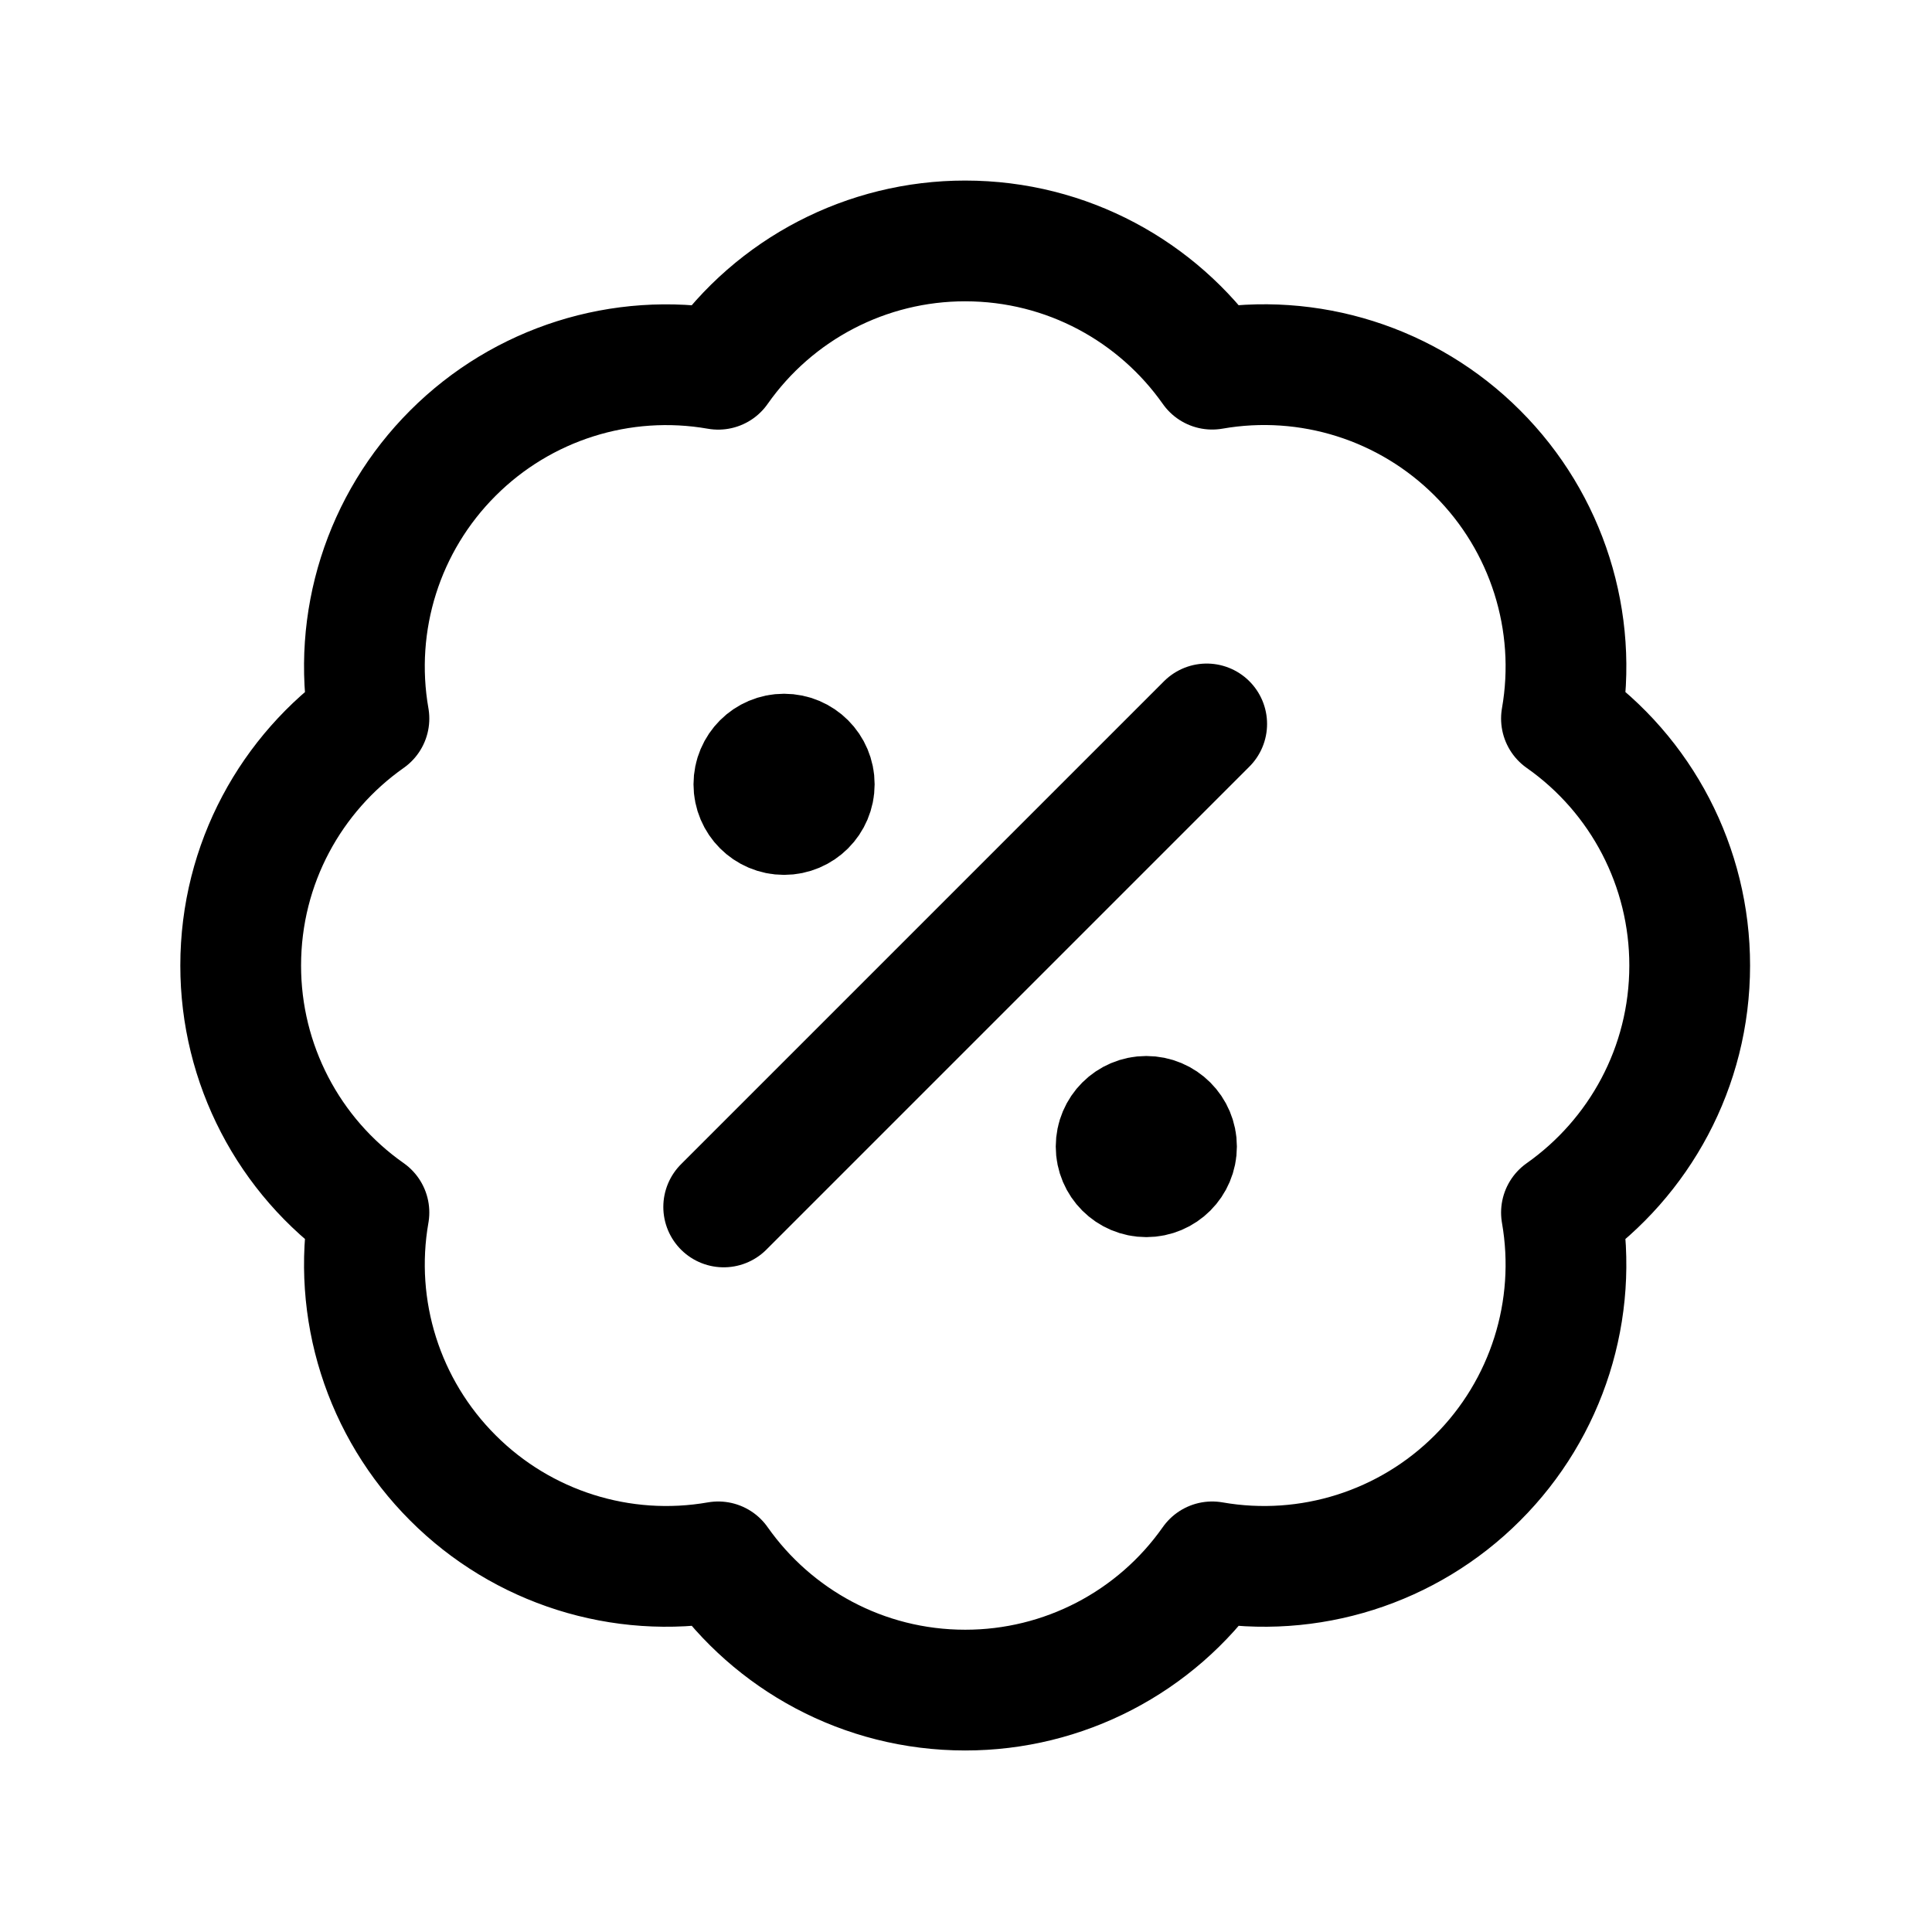
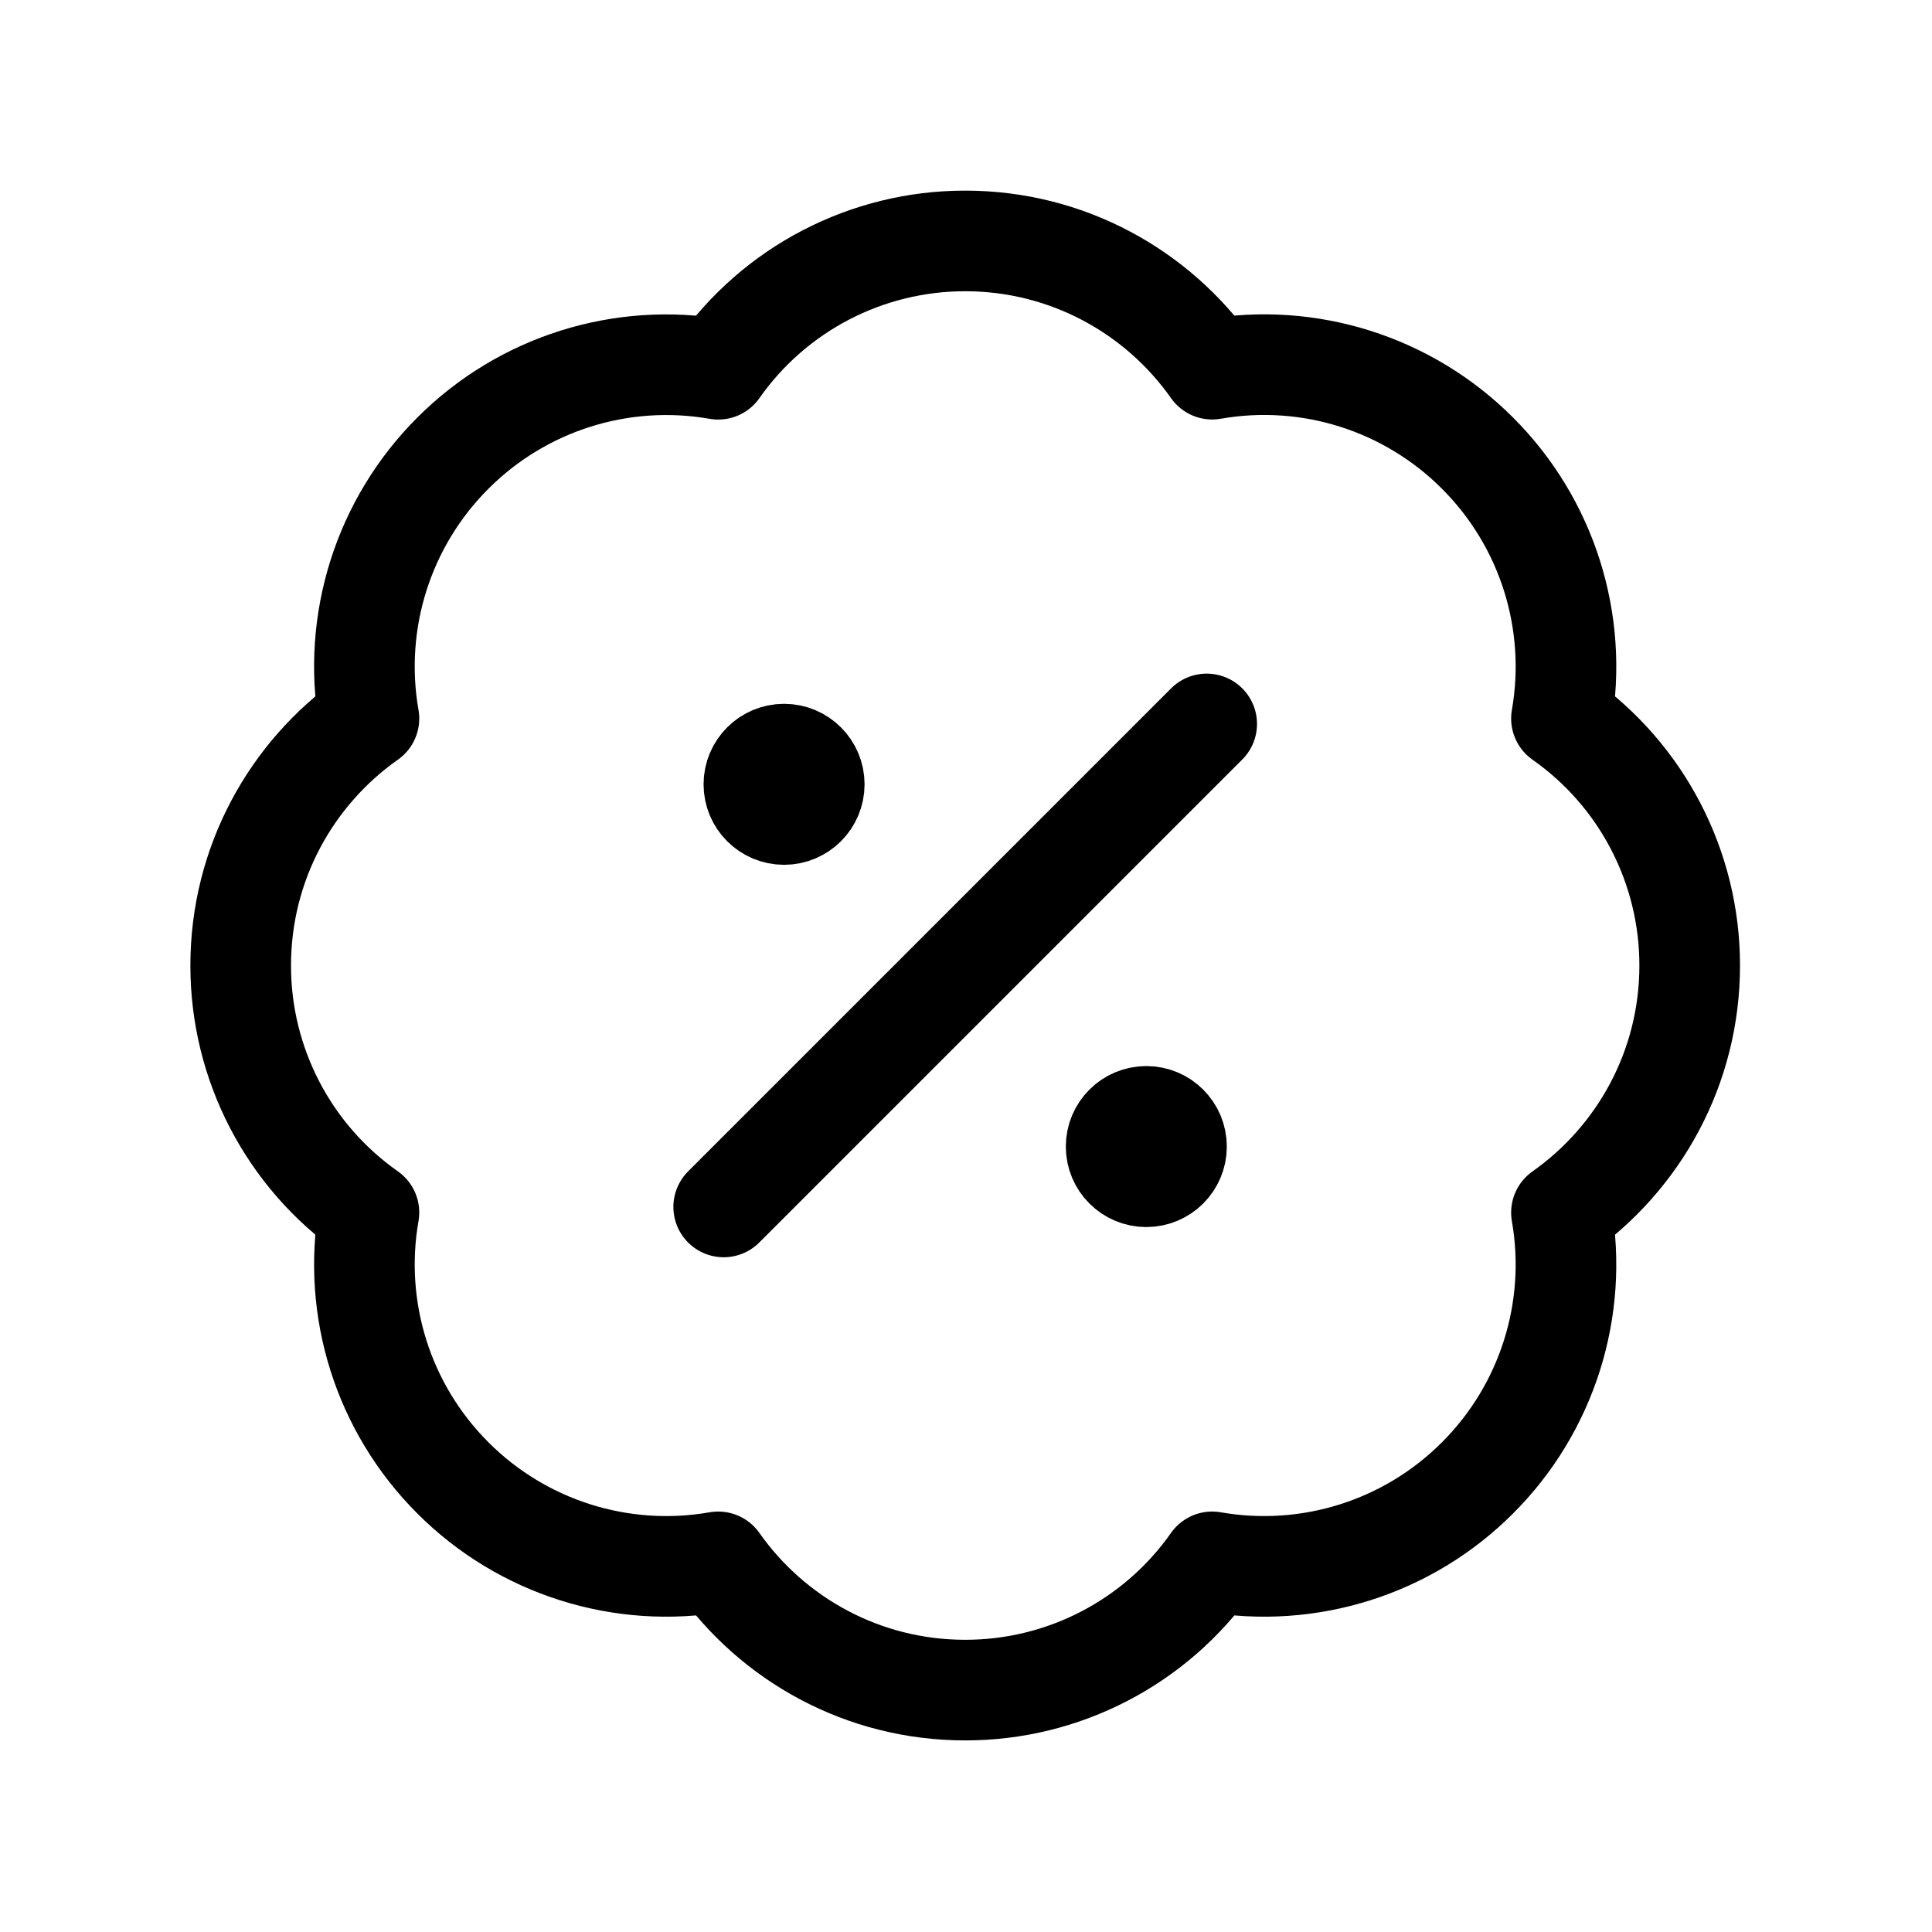
- <svg xmlns="http://www.w3.org/2000/svg" fill="none" viewBox="0 0 24 24" stroke-width="1.5" stroke="currentColor">
+ <svg xmlns="http://www.w3.org/2000/svg" fill="none" viewBox="0 0 24 24" stroke-width="1.25" stroke="currentColor">
  <path stroke-linecap="round" stroke-linejoin="round" d="m8.99 14.993 6-6m6 3.001c0 1.268-.63 2.39-1.593 3.069a3.746 3.746 0 0 1-1.043 3.296 3.745 3.745 0 0 1-3.296 1.043 3.745 3.745 0 0 1-3.068 1.593c-1.268 0-2.39-.63-3.068-1.593a3.745 3.745 0 0 1-3.296-1.043 3.746 3.746 0 0 1-1.043-3.297 3.746 3.746 0 0 1-1.593-3.068c0-1.268.63-2.39 1.593-3.068a3.746 3.746 0 0 1 1.043-3.297 3.745 3.745 0 0 1 3.296-1.042 3.745 3.745 0 0 1 3.068-1.594c1.268 0 2.39.63 3.068 1.593a3.745 3.745 0 0 1 3.296 1.043 3.746 3.746 0 0 1 1.043 3.297 3.746 3.746 0 0 1 1.593 3.068ZM9.74 9.743h.008v.007H9.74v-.007Zm.375 0a.375.375 0 1 1-.75 0 .375.375 0 0 1 .75 0Zm4.125 4.5h.008v.008h-.008v-.008Zm.375 0a.375.375 0 1 1-.75 0 .375.375 0 0 1 .75 0Z" />
</svg>
